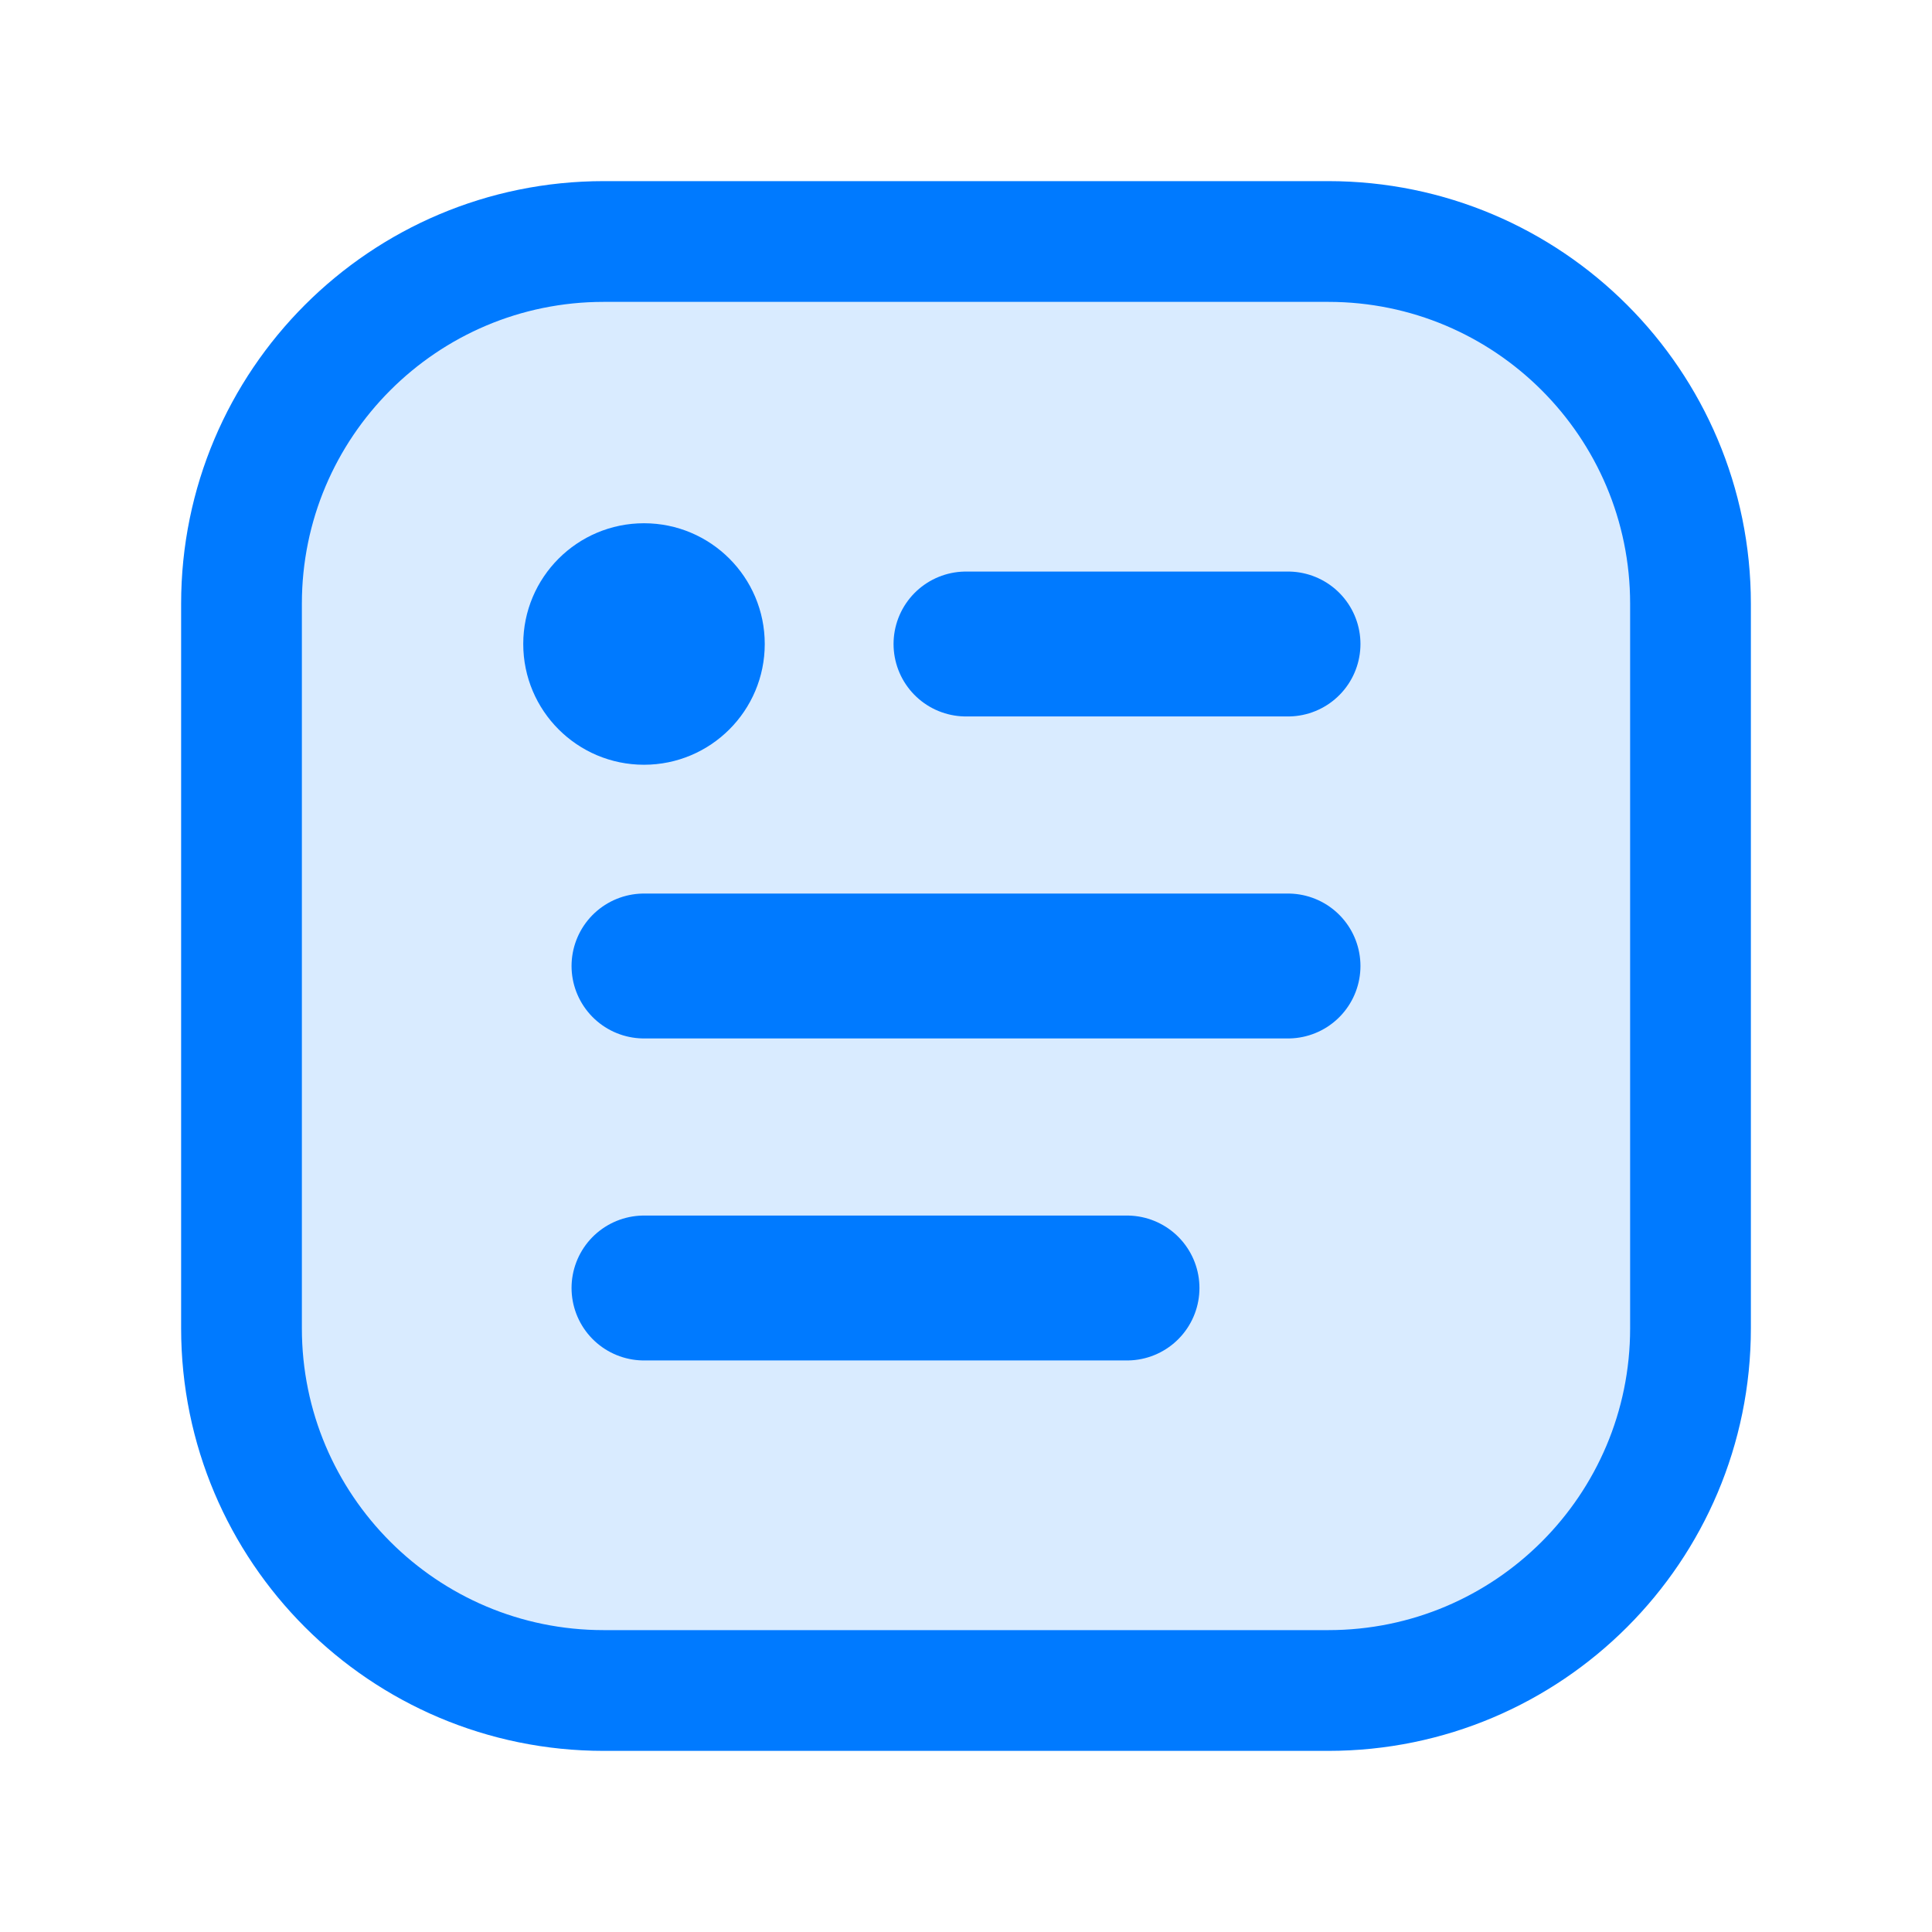
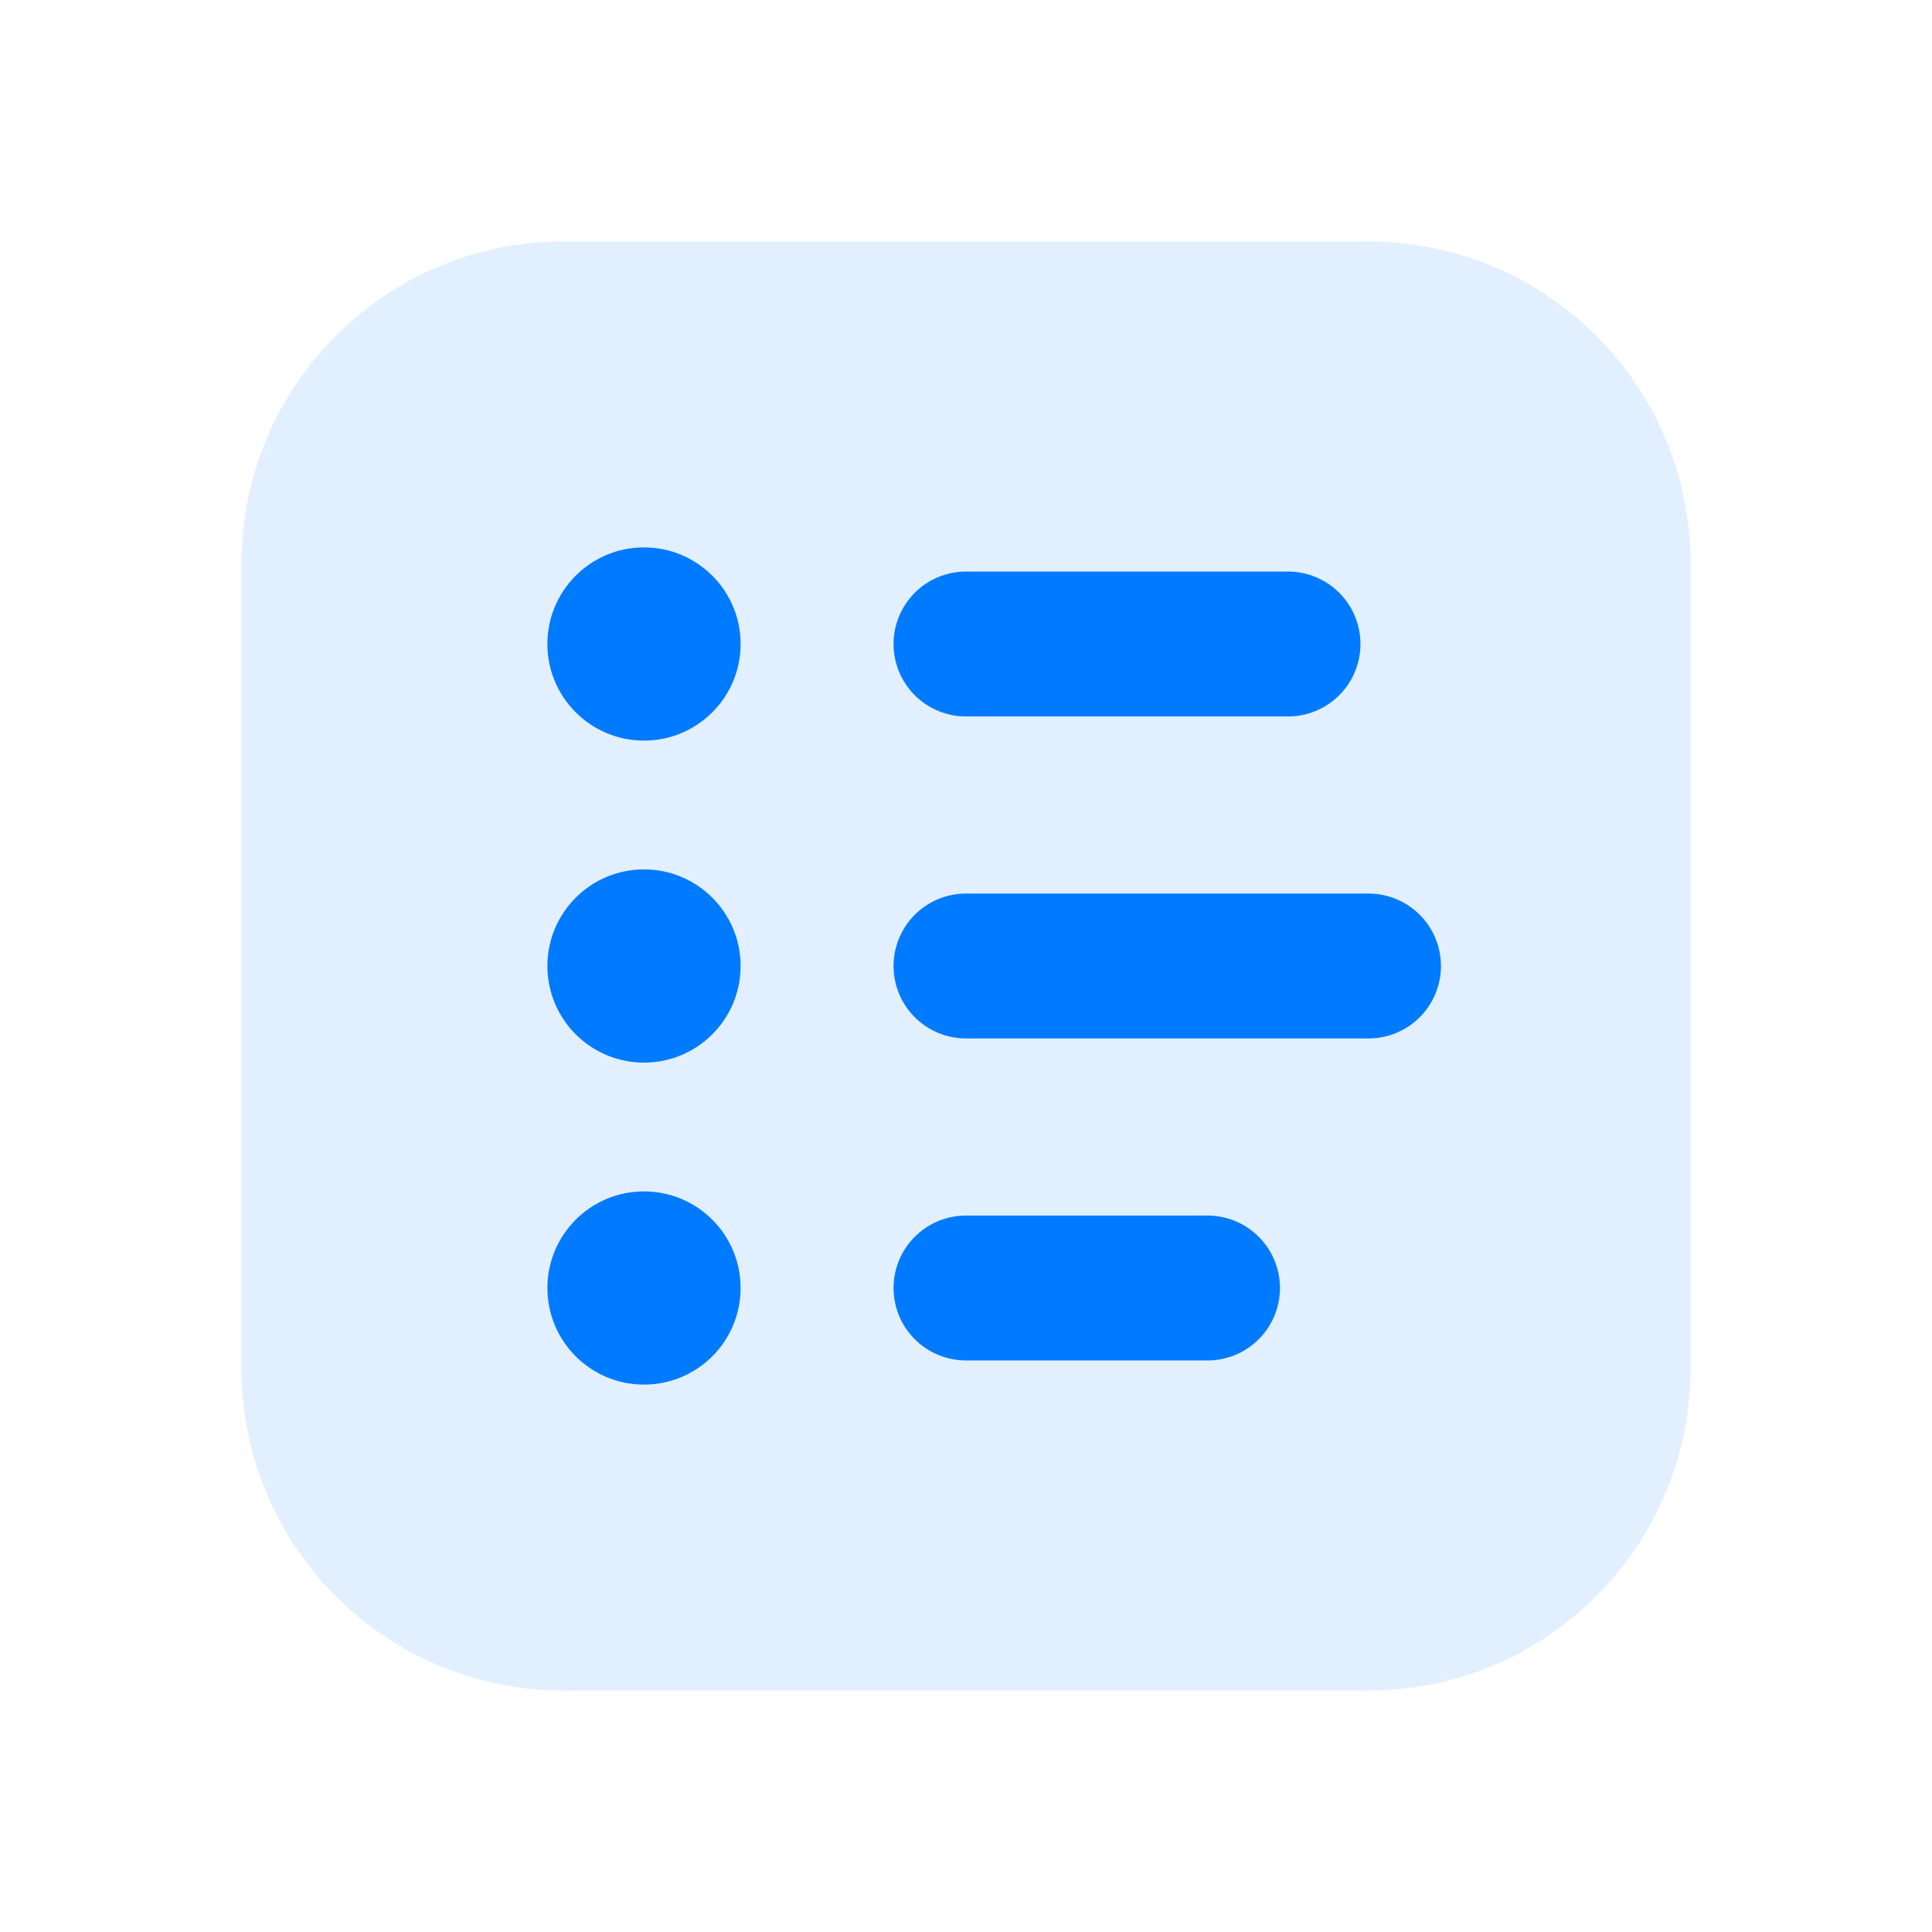
<svg xmlns="http://www.w3.org/2000/svg" viewBox="0 0 24 24" width="24" height="24">
-   <rect x="3" y="3" width="18" height="18" rx="4.5" fill="#007AFF" opacity="0.15" />
-   <rect x="3" y="3" width="18" height="18" rx="4.5" fill="none" stroke="#007AFF" stroke-width="1.5" />
-   <circle cx="8" cy="8" r="1.5" fill="#007AFF" />
-   <line x1="12" y1="8" x2="16" y2="8" stroke="#007AFF" stroke-width="1.8" stroke-linecap="round" />
-   <line x1="8" y1="12" x2="16" y2="12" stroke="#007AFF" stroke-width="1.8" stroke-linecap="round" />
-   <line x1="8" y1="16" x2="14" y2="16" stroke="#007AFF" stroke-width="1.8" stroke-linecap="round" />
+   <rect x="3" y="3" width="18" height="18" rx="4" fill="#007AFF" fill-opacity=".12" />
+   <circle cx="8" cy="8" r="1.2" fill="#007AFF" />
+   <circle cx="8" cy="12" r="1.2" fill="#007AFF" />
+   <circle cx="8" cy="16" r="1.2" fill="#007AFF" />
+   <path d="M12 8h4m-4 4h5m-5 4h3" fill="none" stroke="#007AFF" stroke-width="1.8" stroke-linecap="round" />
</svg>
